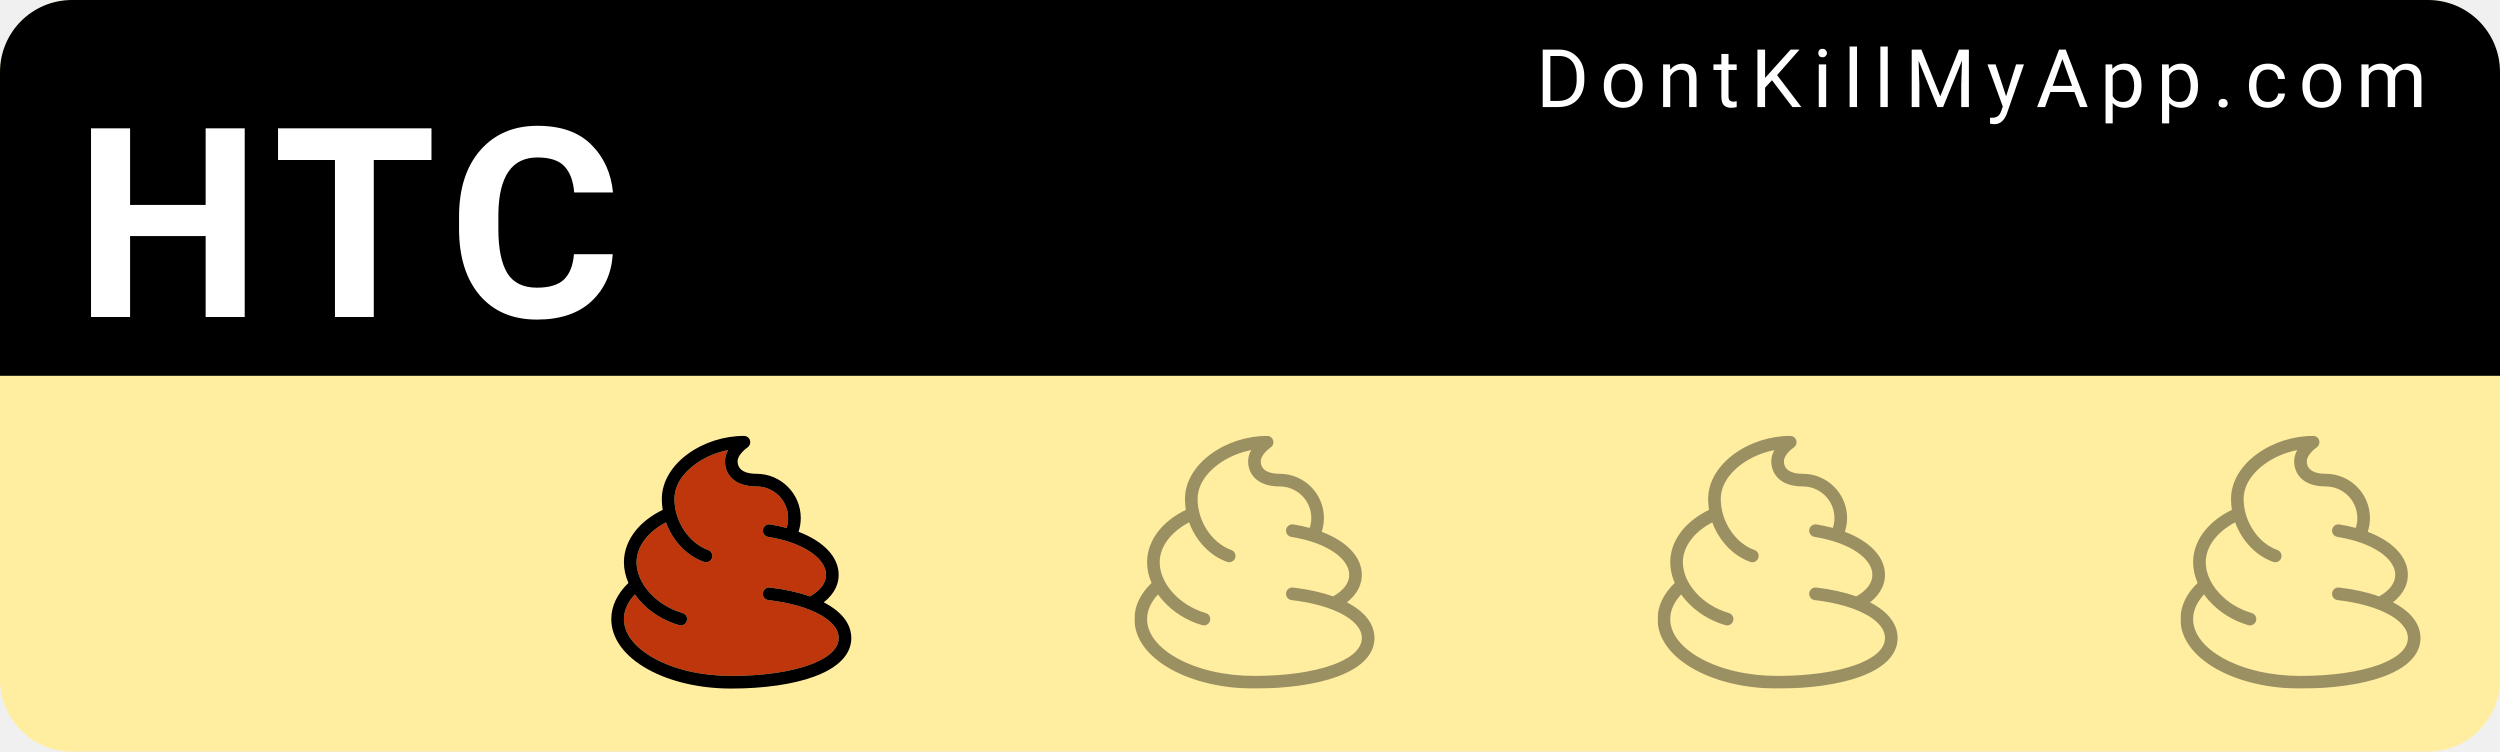
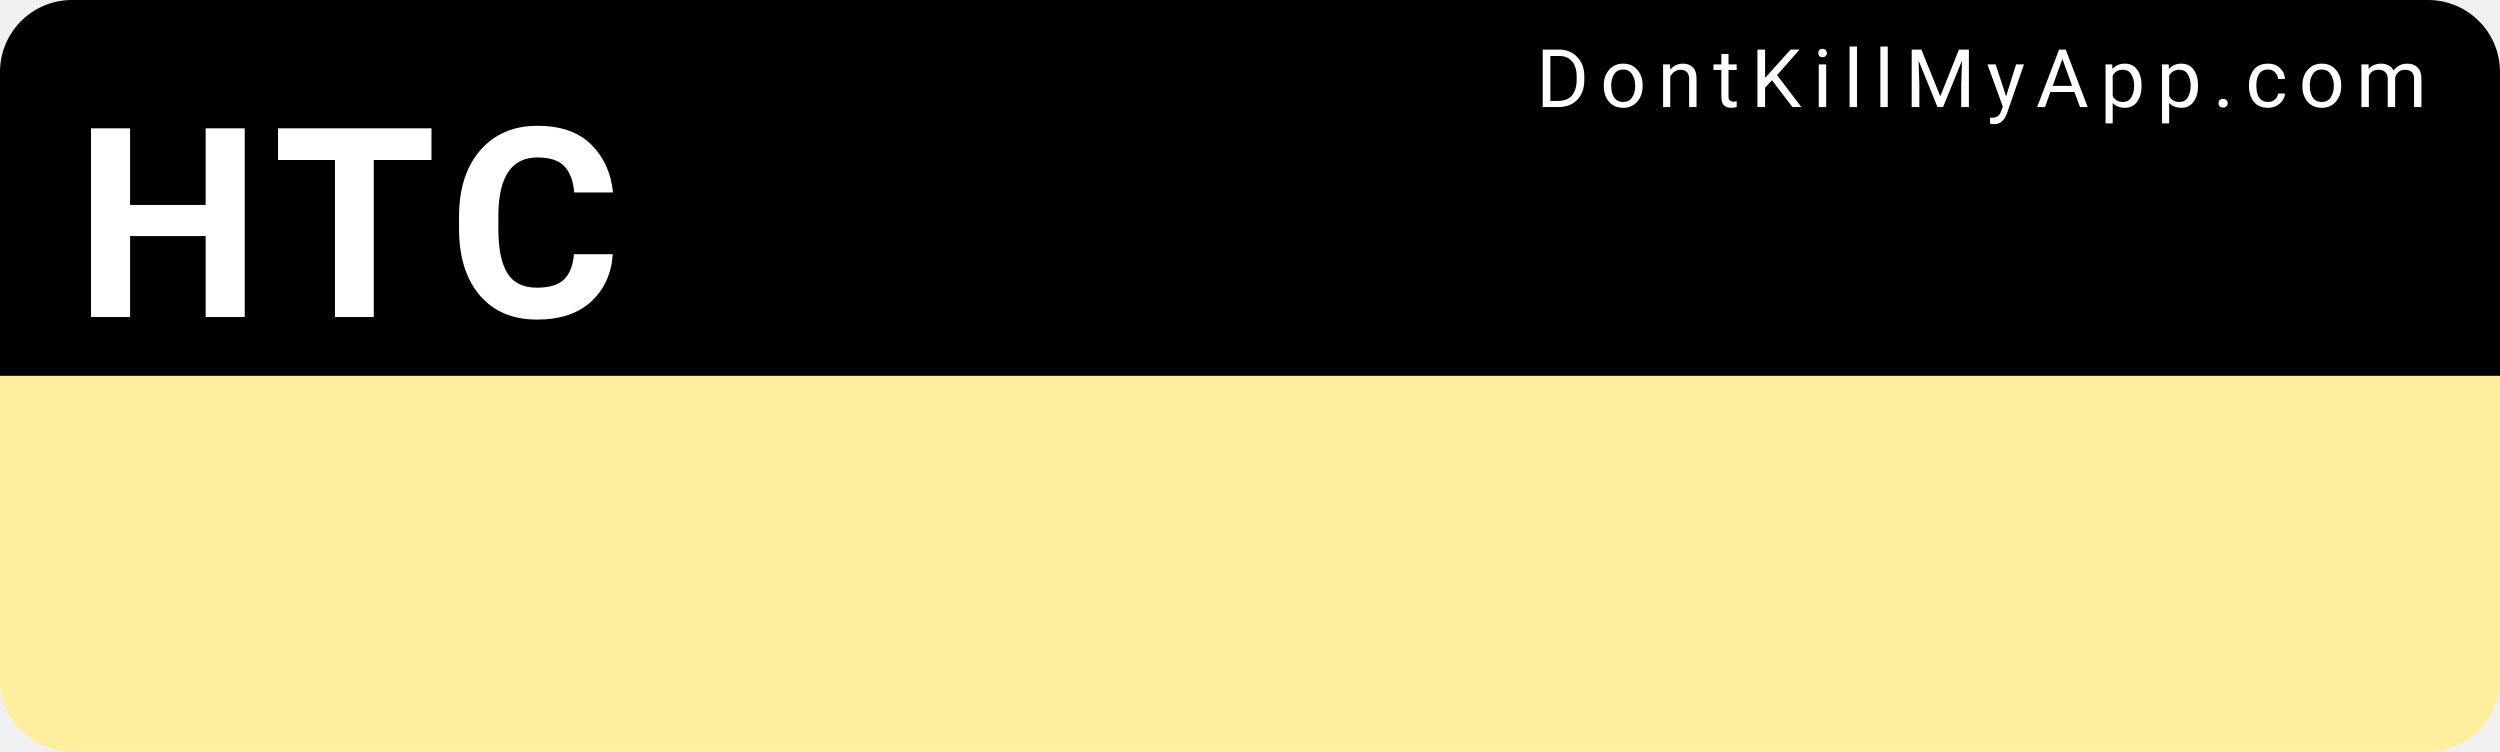
<svg xmlns="http://www.w3.org/2000/svg" width="153mm" height="46mm" viewBox="0 0 153 46" version="1.1" id="svg8">
  <defs id="defs2" />
  <g id="layer1" transform="translate(0,-251)">
    <rect style="color:#000000;clip-rule:nonzero;display:inline;overflow:visible;visibility:visible;opacity:1;isolation:auto;mix-blend-mode:normal;color-interpolation:sRGB;color-interpolation-filters:linearRGB;solid-color:#000000;solid-opacity:1;fill:#ffeda0;fill-opacity:1;fill-rule:nonzero;stroke:none;stroke-width:0.529;stroke-linecap:round;stroke-linejoin:miter;stroke-miterlimit:4;stroke-dasharray:none;stroke-dashoffset:0;stroke-opacity:1;color-rendering:auto;image-rendering:auto;shape-rendering:auto;text-rendering:auto;enable-background:accumulate" id="bkg" width="153" height="46" x="6.5503158e-15" y="251" rx="4.416" ry="4.416" />
    <path style="color:#000000;clip-rule:nonzero;display:inline;overflow:visible;visibility:visible;opacity:1;isolation:auto;mix-blend-mode:normal;color-interpolation:sRGB;color-interpolation-filters:linearRGB;solid-color:#000000;solid-opacity:1;fill:#000000;fill-opacity:1;fill-rule:nonzero;stroke:none;stroke-width:2;stroke-linecap:round;stroke-linejoin:miter;stroke-miterlimit:4;stroke-dasharray:none;stroke-dashoffset:0;stroke-opacity:1;color-rendering:auto;image-rendering:auto;shape-rendering:auto;text-rendering:auto;enable-background:accumulate" d="M 16.689,0 C 7.443,0 0,7.443 0,16.689 V 86.93 H 578.268 V 16.689 C 578.268,7.443 570.824,0 561.578,0 Z" id="bkgtop" transform="matrix(0.2645833,0,0,0.2645833,0,251)" />
    <text xml:space="preserve" style="font-style:normal;font-variant:normal;font-weight:300;font-stretch:normal;font-size:9.648px;line-height:0%;font-family:Roboto;-inkscape-font-specification:'Roboto Light';text-align:start;letter-spacing:0.685px;word-spacing:0px;writing-mode:lr-tb;text-anchor:start;fill:#ffffff;fill-opacity:1;stroke:none;stroke-width:0.201px;stroke-linecap:butt;stroke-linejoin:miter;stroke-opacity:1" x="94.007" y="257.55" id="link">
      <tspan id="tspan817" x="94.007" y="257.55" style="font-style:normal;font-variant:normal;font-weight:normal;font-stretch:normal;font-size:4.939px;font-family:Roboto;-inkscape-font-specification:Roboto;fill:#ffffff;stroke-width:0.201px">DontKillMyApp.com</tspan>
    </text>
    <text xml:space="preserve" style="font-style:normal;font-variant:normal;font-weight:bold;font-stretch:normal;font-size:12.7px;line-height:0%;font-family:Roboto;-inkscape-font-specification:'Roboto Bold';text-align:start;letter-spacing:0.902px;word-spacing:0px;writing-mode:lr-tb;text-anchor:start;fill:#ffffff;fill-opacity:1;stroke:none;stroke-width:0.265px;stroke-linecap:butt;stroke-linejoin:miter;stroke-opacity:1" x="4.538" y="270.402" id="vendor">
      <tspan id="tspan821" x="4.538" y="270.402" style="font-style:normal;font-variant:normal;font-weight:bold;font-stretch:normal;font-size:16.228px;font-family:Roboto;-inkscape-font-specification:'Roboto Bold';fill:#ffffff;stroke-width:0.265px">HTC</tspan>
    </text>
    <g id="poo1" transform="matrix(0.01510025,0,0,0.01510025,5.393161,277.6693)">
      <svg xml:space="preserve" viewBox="0 0 181.445 36.289" height="36.289" width="181.445" y="0px" x="0px" id="Capa_1" version="1.1">
        <defs id="defs39">

</defs>
        <g transform="translate(0,-1.4648437e-6)" id="g6">
</g>
        <g transform="translate(0,-1.4648437e-6)" id="g8">
</g>
        <g transform="translate(0,-1.4648437e-6)" id="g10">
</g>
        <g transform="translate(0,-1.4648437e-6)" id="g12">
</g>
        <g transform="translate(0,-1.4648437e-6)" id="g14">
</g>
        <g transform="translate(0,-1.4648437e-6)" id="g16">
</g>
        <g transform="translate(0,-1.4648437e-6)" id="g18">
</g>
        <g transform="translate(0,-1.4648437e-6)" id="g20">
</g>
        <g transform="translate(0,-1.4648437e-6)" id="g22">
</g>
        <g transform="translate(0,-1.4648437e-6)" id="g24">
</g>
        <g transform="translate(0,-1.4648437e-6)" id="g26">
</g>
        <g transform="translate(0,-1.4648437e-6)" id="g28">
</g>
        <g transform="translate(0,-1.4648437e-6)" id="g30">
</g>
        <g transform="translate(0,-1.4648437e-6)" id="g32">
</g>
        <g transform="translate(0,-1.4648437e-6)" id="g34">
</g>
        <flowRoot transform="rotate(-4.688264,151.2439,-302.9367)" style="font-style:normal;font-weight:normal;font-size:13.333px;line-height:125%;font-family:sans-serif;letter-spacing:0px;word-spacing:0px;fill:#000000;fill-opacity:1;stroke:none;stroke-width:1px;stroke-linecap:butt;stroke-linejoin:miter;stroke-opacity:1" id="flowRoot827" xml:space="preserve">
          <flowRegion id="flowRegion829">
            <rect y="3.931" x="2.6" height="28.313" width="170.747" id="rect831" />
          </flowRegion>
          <flowPara style="font-style:normal;font-variant:normal;font-weight:bold;font-stretch:normal;font-size:18.667px;font-family:'Courier New';-inkscape-font-specification:'Courier New'" id="flowPara833">Recommended</flowPara>
        </flowRoot>
      </svg>
    </g>
-     <g transform="matrix(0.01510025,0,0,0.01510025,37.41043,277.6693)" id="poo2">
-       <svg id="svg4" version="1.1" viewBox="0 0 1025 1024" height="1025" width="1025" class="icon">
-         <defs id="defs8" />
-         <path transform="matrix(2,0,0,2,-512.5,0)" id="path844" d="M 492.922 28.773 C 486.938 29.938 481.011 31.421 475.189 33.203 C 469.368 34.986 463.653 37.069 458.09 39.438 C 452.527 41.806 447.116 44.457 441.906 47.379 C 439.301 48.84 436.747 50.368 434.248 51.961 C 431.749 53.554 429.307 55.212 426.926 56.934 C 423.483 59.426 420.232 62.003 417.182 64.652 C 414.131 67.302 411.28 70.025 408.633 72.812 C 405.986 75.6 403.542 78.453 401.309 81.361 C 399.076 84.269 397.054 87.234 395.246 90.244 C 393.438 93.255 391.845 96.31 390.473 99.404 C 389.1 102.499 387.949 105.632 387.023 108.793 C 386.098 111.954 385.398 115.143 384.93 118.352 C 384.461 121.56 384.225 124.787 384.225 128.025 C 384.225 130.841 384.34 133.654 384.564 136.457 C 384.789 139.26 385.123 142.054 385.562 144.83 C 386.002 147.606 386.547 150.364 387.191 153.098 C 387.836 155.831 388.58 158.54 389.42 161.217 C 390.26 163.894 391.197 166.539 392.223 169.145 C 393.249 171.75 394.364 174.316 395.566 176.836 C 396.769 179.356 398.057 181.829 399.426 184.248 C 400.795 186.667 402.244 189.033 403.77 191.338 C 405.295 193.642 406.898 195.886 408.57 198.061 C 410.243 200.235 411.987 202.34 413.797 204.371 C 415.607 206.402 417.484 208.357 419.422 210.229 C 421.36 212.1 423.36 213.889 425.416 215.588 C 427.472 217.286 429.585 218.896 431.75 220.406 C 433.915 221.917 436.131 223.329 438.395 224.637 C 440.658 225.945 442.968 227.147 445.32 228.238 C 447.673 229.329 450.068 230.309 452.5 231.168 C 453.335 231.462 454.12 231.835 454.85 232.273 C 455.58 232.712 456.255 233.217 456.869 233.777 C 458.098 234.899 459.087 236.242 459.793 237.721 C 460.499 239.199 460.922 240.813 461.021 242.473 C 461.071 243.302 461.039 244.143 460.922 244.984 C 460.805 245.826 460.601 246.668 460.307 247.5 C 459.846 248.812 459.192 250.002 458.387 251.047 C 457.582 252.092 456.627 252.993 455.564 253.73 C 454.502 254.468 453.333 255.042 452.1 255.432 C 450.866 255.821 449.568 256.025 448.25 256.025 C 446.816 256.025 445.383 255.77 443.975 255.283 C 439.578 253.728 435.288 251.889 431.121 249.787 C 426.954 247.686 422.911 245.322 419.006 242.721 C 415.101 240.12 411.335 237.28 407.723 234.227 C 404.11 231.173 400.651 227.905 397.363 224.445 C 394.075 220.985 390.958 217.333 388.025 213.514 C 385.093 209.694 382.346 205.706 379.801 201.574 C 377.256 197.442 374.912 193.166 372.785 188.768 C 370.658 184.369 368.749 179.85 367.072 175.232 C 362.435 177.652 358.025 180.239 353.859 182.975 C 349.693 185.711 345.772 188.596 342.107 191.611 C 338.443 194.627 335.038 197.773 331.906 201.031 C 328.775 204.29 325.919 207.659 323.352 211.123 C 320.784 214.587 318.505 218.145 316.533 221.777 C 314.561 225.41 312.895 229.118 311.549 232.883 C 310.203 236.647 309.179 240.467 308.49 244.326 C 308.146 246.256 307.887 248.196 307.713 250.143 C 307.539 252.089 307.449 254.042 307.449 256 C 307.449 258.709 307.606 261.42 307.912 264.129 C 308.219 266.837 308.676 269.543 309.275 272.236 C 309.875 274.93 310.618 277.613 311.498 280.277 C 312.378 282.942 313.393 285.587 314.539 288.207 C 315.685 290.827 316.963 293.422 318.363 295.984 C 319.763 298.546 321.285 301.076 322.926 303.564 C 324.566 306.053 326.324 308.503 328.191 310.904 C 330.059 313.306 332.038 315.66 334.119 317.959 C 336.201 320.258 338.386 322.503 340.668 324.686 C 342.95 326.868 345.331 328.988 347.801 331.039 C 350.271 333.09 352.83 335.073 355.475 336.979 C 358.119 338.884 360.847 340.712 363.652 342.457 C 366.458 344.202 369.341 345.863 372.295 347.434 C 375.249 349.004 378.273 350.484 381.361 351.865 C 384.45 353.246 387.603 354.528 390.812 355.705 C 394.022 356.882 397.291 357.954 400.609 358.912 C 401.461 359.159 402.267 359.485 403.021 359.881 C 403.776 360.277 404.48 360.742 405.127 361.266 C 406.421 362.314 407.487 363.598 408.279 365.031 C 409.071 366.465 409.589 368.048 409.785 369.697 C 409.883 370.522 409.9 371.364 409.832 372.211 C 409.764 373.058 409.61 373.91 409.363 374.758 C 408.96 376.159 408.339 377.439 407.545 378.568 C 406.751 379.698 405.785 380.678 404.697 381.482 C 403.609 382.287 402.4 382.915 401.113 383.344 C 399.827 383.772 398.465 384 397.076 384 C 395.899 384 394.695 383.821 393.518 383.488 C 389.633 382.368 385.79 381.109 382 379.721 C 378.21 378.332 374.473 376.813 370.799 375.168 C 367.125 373.523 363.514 371.755 359.977 369.867 C 356.439 367.98 352.975 365.973 349.594 363.855 C 346.213 361.738 342.916 359.509 339.713 357.174 C 336.51 354.839 333.4 352.4 330.395 349.861 C 327.389 347.322 324.488 344.683 321.701 341.953 C 318.915 339.223 316.244 336.399 313.697 333.49 C 310.19 329.522 306.989 325.427 304.045 321.229 C 301.12 324.371 298.27 327.791 295.641 331.471 C 294.326 333.311 293.067 335.215 291.881 337.184 C 290.695 339.152 289.582 341.185 288.561 343.277 C 287.539 345.37 286.608 347.523 285.787 349.736 C 284.966 351.95 284.255 354.223 283.672 356.553 C 283.088 358.882 282.634 361.269 282.324 363.711 C 282.014 366.153 281.85 368.649 281.85 371.199 C 281.85 373.031 281.934 374.86 282.102 376.682 C 282.27 378.504 282.521 380.32 282.855 382.129 C 283.524 385.747 284.523 389.338 285.844 392.891 C 287.165 396.443 288.808 399.958 290.766 403.424 C 292.723 406.89 294.995 410.309 297.574 413.668 C 300.153 417.027 303.04 420.327 306.225 423.559 C 309.41 426.79 312.895 429.953 316.67 433.037 C 320.445 436.121 324.512 439.126 328.861 442.041 C 333.211 444.956 337.843 447.783 342.752 450.51 C 347.958 453.403 353.384 456.132 359.008 458.695 C 364.632 461.259 370.454 463.656 376.455 465.881 C 382.456 468.106 388.638 470.158 394.977 472.035 C 401.315 473.912 407.813 475.613 414.449 477.133 C 421.085 478.653 427.859 479.993 434.752 481.146 C 441.645 482.3 448.657 483.268 455.768 484.047 C 462.878 484.825 470.086 485.413 477.373 485.807 C 484.66 486.2 492.025 486.4 499.449 486.4 C 507.27 486.4 514.993 486.275 522.598 486.029 C 530.202 485.783 537.689 485.416 545.037 484.93 C 552.385 484.443 559.595 483.838 566.646 483.117 C 573.697 482.396 580.589 481.561 587.303 480.611 C 594.016 479.662 600.551 478.599 606.887 477.426 C 613.223 476.253 619.36 474.97 625.277 473.58 C 631.195 472.19 636.893 470.692 642.352 469.09 C 647.811 467.488 653.03 465.783 657.99 463.975 L 657.99 464 C 661.357 462.771 664.804 461.425 668.26 459.955 C 671.716 458.485 675.18 456.891 678.58 455.172 C 681.98 453.453 685.314 451.608 688.512 449.631 C 691.709 447.654 694.77 445.546 697.619 443.303 C 700.469 441.06 703.109 438.68 705.465 436.162 C 706.643 434.903 707.75 433.61 708.777 432.281 C 709.805 430.952 710.751 429.588 711.609 428.188 C 712.468 426.787 713.237 425.35 713.908 423.877 C 714.579 422.404 715.152 420.896 715.617 419.35 C 716.083 417.804 716.44 416.22 716.682 414.6 C 716.924 412.979 717.051 411.321 717.051 409.625 C 717.051 406.943 716.738 404.35 716.158 401.846 C 715.579 399.341 714.732 396.928 713.664 394.604 C 712.596 392.279 711.306 390.046 709.84 387.904 C 708.374 385.763 706.731 383.712 704.957 381.756 C 703.183 379.8 701.279 377.938 699.289 376.17 C 697.299 374.402 695.222 372.729 693.105 371.152 C 690.989 369.575 688.833 368.094 686.682 366.711 C 684.53 365.327 682.385 364.041 680.289 362.854 C 677.057 361.023 673.659 359.259 670.102 357.562 C 666.545 355.866 662.829 354.239 658.963 352.682 C 655.096 351.124 651.078 349.637 646.918 348.223 C 642.758 346.809 638.454 345.468 634.016 344.201 C 629.577 342.935 625.004 341.743 620.303 340.629 C 615.602 339.515 610.774 338.479 605.826 337.521 C 600.878 336.564 595.81 335.687 590.631 334.891 C 585.451 334.094 580.161 333.378 574.766 332.748 C 573.886 332.646 573.036 332.457 572.227 332.191 C 571.417 331.926 570.648 331.584 569.924 331.174 C 568.476 330.353 567.215 329.263 566.199 327.979 C 565.183 326.694 564.412 325.213 563.947 323.615 C 563.715 322.816 563.559 321.988 563.486 321.139 C 563.414 320.29 563.425 319.421 563.527 318.541 C 563.63 317.661 563.818 316.813 564.084 316.004 C 564.35 315.195 564.694 314.423 565.105 313.699 C 565.928 312.252 567.02 310.991 568.307 309.975 C 569.593 308.959 571.073 308.188 572.67 307.723 C 573.468 307.49 574.297 307.334 575.145 307.262 C 575.992 307.189 576.858 307.2 577.734 307.303 C 585.306 308.186 592.697 309.231 599.893 310.432 C 607.088 311.632 614.087 312.987 620.871 314.492 C 627.655 315.998 634.225 317.654 640.562 319.453 C 646.9 321.252 653.005 323.193 658.861 325.273 C 661.565 323.715 664.103 322.123 666.473 320.496 C 668.843 318.87 671.045 317.209 673.08 315.516 C 675.115 313.822 676.981 312.096 678.68 310.338 C 680.378 308.579 681.907 306.789 683.268 304.967 C 684.628 303.144 685.82 301.289 686.842 299.404 C 687.864 297.519 688.718 295.604 689.4 293.658 C 690.083 291.712 690.596 289.736 690.938 287.73 C 691.279 285.725 691.449 283.689 691.449 281.625 C 691.449 279.071 691.194 276.594 690.719 274.193 C 690.243 271.793 689.547 269.469 688.67 267.227 C 687.793 264.984 686.735 262.82 685.531 260.74 C 684.328 258.66 682.979 256.664 681.523 254.752 C 680.067 252.84 678.503 251.013 676.869 249.273 C 675.235 247.534 673.533 245.883 671.795 244.322 C 668.32 241.2 664.711 238.437 661.268 236.057 C 658.586 234.204 655.77 232.414 652.824 230.688 C 649.879 228.961 646.802 227.299 643.605 225.703 C 640.408 224.108 637.09 222.579 633.654 221.119 C 630.219 219.659 626.667 218.267 623.006 216.947 C 619.344 215.627 615.572 214.378 611.697 213.203 C 607.822 212.028 603.845 210.926 599.77 209.9 C 595.694 208.874 591.521 207.923 587.258 207.051 C 582.995 206.179 578.64 205.385 574.201 204.672 C 573.331 204.531 572.496 204.305 571.701 204.004 C 570.907 203.703 570.153 203.327 569.449 202.885 C 568.041 202.001 566.829 200.855 565.869 199.527 C 564.909 198.199 564.201 196.688 563.805 195.074 C 563.606 194.267 563.485 193.434 563.449 192.586 C 563.413 191.737 563.463 190.874 563.604 190.004 C 563.744 189.134 563.971 188.296 564.271 187.502 C 564.572 186.708 564.948 185.956 565.389 185.252 C 566.271 183.844 567.414 182.63 568.74 181.67 C 570.067 180.71 571.575 180.002 573.189 179.605 C 573.997 179.407 574.831 179.288 575.682 179.252 C 576.532 179.216 577.398 179.263 578.271 179.404 C 584.083 180.339 589.759 181.402 595.289 182.586 C 600.819 183.77 606.201 185.075 611.424 186.496 C 612.486 183.283 613.286 180 613.82 176.652 C 614.355 173.305 614.625 169.895 614.625 166.426 C 614.625 164.221 614.512 162.041 614.293 159.893 C 614.074 157.744 613.749 155.628 613.322 153.547 C 612.895 151.466 612.365 149.422 611.74 147.42 C 611.116 145.417 610.397 143.456 609.586 141.543 C 608.775 139.63 607.873 137.763 606.887 135.949 C 605.9 134.136 604.827 132.377 603.676 130.674 C 602.524 128.971 601.294 127.325 599.988 125.744 C 598.683 124.163 597.302 122.646 595.854 121.197 C 594.405 119.748 592.886 118.368 591.305 117.062 C 589.723 115.757 588.08 114.527 586.377 113.375 C 584.674 112.223 582.913 111.151 581.1 110.164 C 579.286 109.177 577.419 108.276 575.506 107.465 C 573.592 106.654 571.633 105.933 569.631 105.309 C 567.628 104.684 565.583 104.156 563.502 103.729 C 561.421 103.301 559.304 102.975 557.156 102.756 C 555.008 102.537 552.83 102.426 550.625 102.426 C 547.676 102.426 544.846 102.323 542.131 102.123 C 539.416 101.923 536.816 101.626 534.328 101.24 C 531.841 100.855 529.464 100.38 527.197 99.822 C 524.93 99.264 522.774 98.623 520.721 97.906 C 518.668 97.19 516.72 96.398 514.875 95.537 C 513.03 94.676 511.285 93.744 509.641 92.752 C 507.996 91.76 506.45 90.705 505 89.596 C 503.55 88.486 502.194 87.323 500.932 86.109 C 499.669 84.896 498.498 83.633 497.416 82.33 C 496.334 81.027 495.341 79.684 494.434 78.305 C 493.526 76.926 492.704 75.512 491.965 74.07 C 491.225 72.629 490.569 71.16 489.99 69.67 C 488.833 66.69 487.991 63.625 487.439 60.533 C 486.887 57.441 486.625 54.321 486.625 51.227 C 486.625 49.159 486.787 47.135 487.09 45.158 C 487.392 43.182 487.834 41.254 488.391 39.377 C 488.947 37.5 489.62 35.675 490.383 33.906 C 491.146 32.138 492 30.425 492.922 28.773 z " style="opacity:1;fill:#bf360c;fill-opacity:1;fill-rule:nonzero;stroke:none;stroke-width:2;stroke-linecap:round;stroke-linejoin:miter;stroke-miterlimit:4;stroke-dasharray:none;stroke-dashoffset:133.262;stroke-opacity:0.539;paint-order:normal" />
-         <path transform="matrix(2,0,0,2,-512.5,0)" id="path842" d="M 525.051 0 C 520.036 0 515.003 0.206 509.975 0.611 C 504.946 1.017 499.92 1.622 494.918 2.42 C 489.916 3.218 484.939 4.208 480.006 5.385 C 475.073 6.561 470.185 7.922 465.361 9.465 C 460.538 11.007 455.779 12.73 451.107 14.625 C 446.436 16.52 441.85 18.588 437.371 20.822 C 432.892 23.057 428.521 25.457 424.277 28.018 C 420.033 30.578 415.917 33.298 411.949 36.172 C 407.898 39.103 404.056 42.151 400.43 45.307 C 396.803 48.462 393.391 51.726 390.199 55.094 C 387.007 58.462 384.034 61.934 381.287 65.502 C 378.54 69.07 376.02 72.735 373.729 76.492 C 371.226 80.595 369.033 84.755 367.15 88.965 C 365.268 93.175 363.695 97.436 362.436 101.738 C 361.176 106.041 360.229 110.384 359.598 114.764 C 358.966 119.143 358.65 123.558 358.65 128 C 358.65 131.686 358.803 135.361 359.104 139.012 C 359.404 142.663 359.853 146.292 360.441 149.889 C 355.008 152.513 349.786 155.345 344.799 158.371 C 339.812 161.397 335.062 164.618 330.57 168.014 C 326.079 171.409 321.847 174.979 317.9 178.709 C 313.954 182.439 310.291 186.329 306.938 190.361 C 304.886 192.825 302.956 195.336 301.148 197.889 C 299.341 200.441 297.656 203.036 296.096 205.668 C 294.535 208.3 293.099 210.969 291.789 213.67 C 290.479 216.371 289.295 219.104 288.24 221.865 C 287.185 224.626 286.258 227.414 285.461 230.225 C 284.664 233.035 283.998 235.87 283.463 238.721 C 282.928 241.572 282.525 244.441 282.256 247.322 C 281.987 250.204 281.85 253.098 281.85 256 C 281.85 259.494 282.047 263.006 282.436 266.523 C 282.824 270.041 283.404 273.565 284.17 277.082 C 284.936 280.599 285.889 284.11 287.023 287.602 C 288.157 291.094 289.472 294.567 290.963 298.01 C 288.121 300.743 285.449 303.527 282.945 306.357 C 280.442 309.188 278.109 312.066 275.949 314.986 C 273.789 317.907 271.802 320.868 269.99 323.869 C 268.178 326.87 266.541 329.91 265.082 332.982 C 263.623 336.055 262.342 339.161 261.24 342.297 C 260.139 345.433 259.216 348.598 258.477 351.789 C 257.737 354.98 257.181 358.197 256.809 361.434 C 256.437 364.67 256.25 367.926 256.25 371.199 C 256.25 373.639 256.352 376.069 256.557 378.484 C 256.761 380.9 257.068 383.302 257.475 385.689 C 257.881 388.077 258.388 390.452 258.994 392.809 C 259.6 395.166 260.304 397.505 261.107 399.828 C 261.911 402.151 262.812 404.457 263.811 406.742 C 264.809 409.028 265.903 411.292 267.094 413.537 C 268.284 415.782 269.57 418.006 270.951 420.207 C 272.332 422.408 273.809 424.585 275.377 426.738 C 276.945 428.892 278.606 431.022 280.359 433.125 C 282.113 435.228 283.96 437.306 285.896 439.355 C 289.77 443.454 294.007 447.442 298.598 451.307 C 303.188 455.171 308.131 458.913 313.42 462.518 C 318.709 466.122 324.343 469.59 330.311 472.908 C 335.984 476.06 341.888 479.035 347.998 481.828 C 354.108 484.621 360.425 487.231 366.93 489.654 C 373.434 492.078 380.126 494.315 386.98 496.359 C 393.835 498.404 400.853 500.255 408.016 501.91 C 415.178 503.565 422.483 505.023 429.91 506.279 C 437.337 507.536 444.887 508.59 452.535 509.438 C 460.183 510.285 467.931 510.927 475.758 511.355 C 483.584 511.784 491.488 512 499.449 512 C 507.635 512 515.727 511.867 523.701 511.604 C 531.676 511.34 539.533 510.946 547.254 510.426 C 554.975 509.905 562.558 509.258 569.982 508.486 C 577.407 507.715 584.673 506.821 591.758 505.805 C 598.843 504.789 605.747 503.653 612.449 502.398 C 619.152 501.144 625.652 499.77 631.93 498.283 C 638.207 496.796 644.262 495.195 650.072 493.482 C 655.882 491.77 661.447 489.946 666.746 488.014 C 670.666 486.585 674.392 485.118 677.934 483.619 C 681.475 482.12 684.834 480.589 688.016 479.029 C 691.197 477.47 694.202 475.883 697.041 474.271 C 699.88 472.66 702.552 471.025 705.066 469.371 C 707.58 467.717 709.936 466.044 712.143 464.357 C 714.349 462.67 716.407 460.969 718.324 459.258 C 720.242 457.547 722.02 455.826 723.666 454.1 C 725.312 452.374 726.827 450.644 728.219 448.912 C 729.611 447.181 730.879 445.449 732.035 443.721 C 733.191 441.993 734.234 440.268 735.172 438.553 C 736.109 436.837 736.941 435.131 737.678 433.438 C 738.415 431.744 739.055 430.063 739.609 428.4 C 740.717 425.075 741.478 421.821 741.961 418.676 C 742.444 415.53 742.65 412.492 742.65 409.6 C 742.65 407.27 742.515 404.809 742.199 402.238 C 741.883 399.668 741.386 396.99 740.66 394.227 C 739.935 391.463 738.98 388.615 737.752 385.707 C 736.524 382.799 735.021 379.831 733.197 376.826 C 731.373 373.821 729.228 370.78 726.715 367.727 C 724.202 364.673 721.321 361.607 718.025 358.553 C 714.73 355.498 711.022 352.454 706.852 349.447 C 702.681 346.44 698.049 343.469 692.91 340.557 C 690.939 339.43 688.89 338.329 686.791 337.254 C 689.847 334.857 692.611 332.433 695.109 329.994 C 697.607 327.555 699.838 325.103 701.828 322.65 C 703.818 320.198 705.569 317.746 707.102 315.309 C 708.634 312.871 709.951 310.449 711.076 308.055 C 712.202 305.66 713.136 303.294 713.904 300.971 C 714.673 298.648 715.276 296.368 715.738 294.145 C 716.2 291.921 716.523 289.754 716.729 287.658 C 716.934 285.563 717.023 283.539 717.023 281.6 C 717.023 279.329 716.906 277.078 716.67 274.846 C 716.434 272.614 716.08 270.403 715.613 268.213 C 715.146 266.023 714.564 263.855 713.871 261.711 C 713.178 259.567 712.373 257.448 711.459 255.354 C 710.545 253.259 709.522 251.191 708.393 249.15 C 707.263 247.11 706.026 245.097 704.686 243.113 C 703.345 241.13 701.9 239.175 700.354 237.252 C 698.807 235.329 697.159 233.438 695.412 231.58 C 693.665 229.722 691.818 227.899 689.875 226.109 C 687.932 224.32 685.893 222.565 683.76 220.848 C 681.626 219.13 679.399 217.448 677.08 215.807 C 674.761 214.165 672.349 212.562 669.85 211 C 664.85 207.876 659.496 204.914 653.805 202.131 C 648.114 199.347 642.087 196.743 635.744 194.33 C 636.48 192.084 637.128 189.807 637.686 187.51 C 638.244 185.212 638.712 182.893 639.088 180.557 C 639.464 178.221 639.747 175.869 639.938 173.508 C 640.128 171.146 640.225 168.775 640.225 166.4 C 640.225 163.312 640.068 160.26 639.762 157.252 C 639.455 154.244 638.998 151.279 638.4 148.365 C 637.803 145.451 637.063 142.589 636.189 139.785 C 635.316 136.981 634.307 134.236 633.172 131.557 C 632.037 128.878 630.775 126.264 629.395 123.725 C 628.014 121.186 626.514 118.722 624.902 116.338 C 623.291 113.954 621.568 111.651 619.74 109.438 C 617.913 107.224 615.981 105.1 613.953 103.072 C 611.925 101.044 609.799 99.113 607.586 97.285 C 605.372 95.458 603.071 93.735 600.688 92.123 C 598.304 90.511 595.838 89.01 593.299 87.629 C 590.76 86.248 588.148 84.987 585.469 83.852 C 582.79 82.717 580.044 81.708 577.24 80.834 C 574.436 79.96 571.574 79.221 568.66 78.623 C 565.746 78.025 562.782 77.57 559.773 77.264 C 556.765 76.957 553.713 76.801 550.625 76.801 C 548.436 76.801 546.194 76.731 543.947 76.568 C 541.7 76.406 539.447 76.15 537.236 75.777 C 535.026 75.404 532.858 74.915 530.779 74.283 C 528.7 73.652 526.71 72.878 524.857 71.939 C 523.005 71.001 521.29 69.897 519.758 68.604 C 518.226 67.31 516.878 65.827 515.762 64.131 C 515.204 63.283 514.704 62.382 514.268 61.424 C 513.831 60.466 513.459 59.453 513.156 58.379 C 512.854 57.305 512.62 56.172 512.463 54.977 C 512.306 53.781 512.225 52.522 512.225 51.199 C 512.225 49.75 512.456 48.284 512.871 46.82 C 513.286 45.357 513.883 43.898 514.617 42.461 C 515.351 41.024 516.22 39.611 517.178 38.24 C 518.135 36.87 519.18 35.543 520.266 34.279 C 522.437 31.751 524.77 29.476 526.881 27.613 C 528.992 25.751 530.88 24.301 532.166 23.424 C 533.337 22.637 534.346 21.683 535.174 20.611 C 536.001 19.539 536.648 18.349 537.098 17.088 C 537.547 15.827 537.799 14.496 537.836 13.143 C 537.873 11.789 537.697 10.413 537.287 9.062 C 536.878 7.712 536.261 6.47 535.477 5.367 C 534.693 4.264 533.741 3.301 532.666 2.506 C 531.591 1.711 530.391 1.084 529.107 0.656 C 527.824 0.229 526.459 -5.9211895e-16 525.051 0 z M 492.922 28.773 C 492 30.425 491.146 32.138 490.383 33.906 C 489.62 35.675 488.947 37.5 488.391 39.377 C 487.834 41.254 487.392 43.182 487.09 45.158 C 486.787 47.135 486.625 49.159 486.625 51.227 C 486.625 54.321 486.887 57.441 487.439 60.533 C 487.991 63.625 488.833 66.69 489.99 69.67 C 490.569 71.16 491.225 72.629 491.965 74.07 C 492.704 75.512 493.526 76.926 494.434 78.305 C 495.341 79.684 496.334 81.027 497.416 82.33 C 498.498 83.633 499.669 84.896 500.932 86.109 C 502.194 87.323 503.55 88.486 505 89.596 C 506.45 90.705 507.996 91.76 509.641 92.752 C 511.285 93.744 513.03 94.676 514.875 95.537 C 516.72 96.398 518.668 97.19 520.721 97.906 C 522.774 98.623 524.93 99.264 527.197 99.822 C 529.464 100.38 531.841 100.855 534.328 101.24 C 536.816 101.626 539.416 101.923 542.131 102.123 C 544.846 102.323 547.676 102.426 550.625 102.426 C 552.83 102.426 555.008 102.537 557.156 102.756 C 559.304 102.975 561.421 103.301 563.502 103.729 C 565.583 104.156 567.628 104.684 569.631 105.309 C 571.633 105.933 573.592 106.654 575.506 107.465 C 577.419 108.276 579.286 109.177 581.1 110.164 C 582.913 111.151 584.674 112.223 586.377 113.375 C 588.08 114.527 589.723 115.757 591.305 117.062 C 592.886 118.368 594.405 119.748 595.854 121.197 C 597.302 122.646 598.683 124.163 599.988 125.744 C 601.294 127.325 602.524 128.971 603.676 130.674 C 604.827 132.377 605.9 134.136 606.887 135.949 C 607.873 137.763 608.775 139.63 609.586 141.543 C 610.397 143.456 611.116 145.417 611.74 147.42 C 612.365 149.422 612.895 151.466 613.322 153.547 C 613.749 155.628 614.074 157.744 614.293 159.893 C 614.512 162.041 614.625 164.221 614.625 166.426 C 614.625 169.895 614.355 173.305 613.82 176.652 C 613.286 180 612.486 183.283 611.424 186.496 C 606.201 185.075 600.819 183.77 595.289 182.586 C 589.759 181.402 584.083 180.339 578.271 179.404 C 577.398 179.263 576.532 179.216 575.682 179.252 C 574.831 179.288 573.997 179.407 573.189 179.605 C 571.575 180.002 570.067 180.71 568.74 181.67 C 567.414 182.63 566.271 183.844 565.389 185.252 C 564.948 185.956 564.572 186.708 564.271 187.502 C 563.971 188.296 563.744 189.134 563.604 190.004 C 563.463 190.874 563.413 191.737 563.449 192.586 C 563.485 193.434 563.606 194.267 563.805 195.074 C 564.201 196.688 564.909 198.199 565.869 199.527 C 566.829 200.855 568.041 202.001 569.449 202.885 C 570.153 203.327 570.907 203.703 571.701 204.004 C 572.496 204.305 573.331 204.531 574.201 204.672 C 578.64 205.385 582.995 206.179 587.258 207.051 C 591.521 207.923 595.694 208.874 599.77 209.9 C 603.845 210.926 607.822 212.028 611.697 213.203 C 615.572 214.378 619.344 215.627 623.006 216.947 C 626.667 218.267 630.219 219.659 633.654 221.119 C 637.09 222.579 640.408 224.108 643.605 225.703 C 646.802 227.299 649.879 228.961 652.824 230.688 C 655.77 232.414 658.586 234.204 661.268 236.057 C 664.711 238.437 668.32 241.2 671.795 244.322 C 673.533 245.883 675.235 247.534 676.869 249.273 C 678.503 251.013 680.067 252.84 681.523 254.752 C 682.979 256.664 684.328 258.66 685.531 260.74 C 686.735 262.82 687.793 264.984 688.67 267.227 C 689.547 269.469 690.243 271.793 690.719 274.193 C 691.194 276.594 691.449 279.071 691.449 281.625 C 691.449 283.689 691.279 285.725 690.938 287.73 C 690.596 289.736 690.083 291.712 689.4 293.658 C 688.718 295.604 687.864 297.519 686.842 299.404 C 685.82 301.289 684.628 303.144 683.268 304.967 C 681.907 306.789 680.378 308.579 678.68 310.338 C 676.981 312.096 675.115 313.822 673.08 315.516 C 671.045 317.209 668.843 318.87 666.473 320.496 C 664.103 322.123 661.565 323.715 658.861 325.273 C 653.005 323.193 646.9 321.252 640.562 319.453 C 634.225 317.654 627.655 315.998 620.871 314.492 C 614.087 312.987 607.088 311.632 599.893 310.432 C 592.697 309.231 585.306 308.186 577.734 307.303 C 576.858 307.2 575.992 307.189 575.145 307.262 C 574.297 307.334 573.468 307.49 572.67 307.723 C 571.073 308.188 569.593 308.959 568.307 309.975 C 567.02 310.991 565.928 312.252 565.105 313.699 C 564.694 314.423 564.35 315.195 564.084 316.004 C 563.818 316.813 563.63 317.661 563.527 318.541 C 563.425 319.421 563.414 320.29 563.486 321.139 C 563.559 321.988 563.715 322.816 563.947 323.615 C 564.412 325.213 565.183 326.694 566.199 327.979 C 567.215 329.263 568.476 330.353 569.924 331.174 C 570.648 331.584 571.417 331.926 572.227 332.191 C 573.036 332.457 573.886 332.646 574.766 332.748 C 580.161 333.378 585.451 334.094 590.631 334.891 C 595.81 335.687 600.878 336.564 605.826 337.521 C 610.774 338.479 615.602 339.515 620.303 340.629 C 625.004 341.743 629.577 342.935 634.016 344.201 C 638.454 345.468 642.758 346.809 646.918 348.223 C 651.078 349.637 655.096 351.124 658.963 352.682 C 662.829 354.239 666.545 355.866 670.102 357.562 C 673.659 359.259 677.057 361.023 680.289 362.854 C 682.385 364.041 684.53 365.327 686.682 366.711 C 688.833 368.094 690.989 369.575 693.105 371.152 C 695.222 372.729 697.299 374.402 699.289 376.17 C 701.279 377.938 703.183 379.8 704.957 381.756 C 706.731 383.712 708.374 385.763 709.84 387.904 C 711.306 390.046 712.596 392.279 713.664 394.604 C 714.732 396.928 715.579 399.341 716.158 401.846 C 716.738 404.35 717.051 406.943 717.051 409.625 C 717.051 411.321 716.924 412.979 716.682 414.6 C 716.44 416.22 716.083 417.804 715.617 419.35 C 715.152 420.896 714.579 422.404 713.908 423.877 C 713.237 425.35 712.468 426.787 711.609 428.188 C 710.751 429.588 709.805 430.952 708.777 432.281 C 707.75 433.61 706.643 434.903 705.465 436.162 C 703.109 438.68 700.469 441.06 697.619 443.303 C 694.77 445.546 691.709 447.654 688.512 449.631 C 685.314 451.608 681.98 453.453 678.58 455.172 C 675.18 456.891 671.716 458.485 668.26 459.955 C 664.804 461.425 661.357 462.771 657.99 464 L 657.99 463.975 C 653.03 465.783 647.811 467.488 642.352 469.09 C 636.893 470.692 631.195 472.19 625.277 473.58 C 619.36 474.97 613.223 476.253 606.887 477.426 C 600.551 478.599 594.016 479.662 587.303 480.611 C 580.589 481.561 573.697 482.396 566.646 483.117 C 559.595 483.838 552.385 484.443 545.037 484.93 C 537.689 485.416 530.202 485.783 522.598 486.029 C 514.993 486.275 507.27 486.4 499.449 486.4 C 492.025 486.4 484.66 486.2 477.373 485.807 C 470.086 485.413 462.878 484.825 455.768 484.047 C 448.657 483.268 441.645 482.3 434.752 481.146 C 427.859 479.993 421.085 478.653 414.449 477.133 C 407.813 475.613 401.315 473.912 394.977 472.035 C 388.638 470.158 382.456 468.106 376.455 465.881 C 370.454 463.656 364.632 461.259 359.008 458.695 C 353.384 456.132 347.958 453.403 342.752 450.51 C 337.843 447.783 333.211 444.956 328.861 442.041 C 324.512 439.126 320.445 436.121 316.67 433.037 C 312.895 429.953 309.41 426.79 306.225 423.559 C 303.04 420.327 300.153 417.027 297.574 413.668 C 294.995 410.309 292.723 406.89 290.766 403.424 C 288.808 399.958 287.165 396.443 285.844 392.891 C 284.523 389.338 283.524 385.747 282.855 382.129 C 282.521 380.32 282.27 378.504 282.102 376.682 C 281.934 374.86 281.85 373.031 281.85 371.199 C 281.85 368.649 282.014 366.153 282.324 363.711 C 282.634 361.269 283.088 358.882 283.672 356.553 C 284.255 354.223 284.966 351.95 285.787 349.736 C 286.608 347.523 287.539 345.37 288.561 343.277 C 289.582 341.185 290.695 339.152 291.881 337.184 C 293.067 335.215 294.326 333.311 295.641 331.471 C 298.27 327.791 301.12 324.371 304.045 321.229 C 306.989 325.427 310.19 329.522 313.697 333.49 C 316.244 336.399 318.915 339.223 321.701 341.953 C 324.488 344.683 327.389 347.322 330.395 349.861 C 333.4 352.4 336.51 354.839 339.713 357.174 C 342.916 359.509 346.213 361.738 349.594 363.855 C 352.975 365.973 356.439 367.98 359.977 369.867 C 363.514 371.755 367.125 373.523 370.799 375.168 C 374.473 376.813 378.21 378.332 382 379.721 C 385.79 381.109 389.633 382.368 393.518 383.488 C 394.695 383.821 395.899 384 397.076 384 C 398.465 384 399.827 383.772 401.113 383.344 C 402.4 382.915 403.609 382.287 404.697 381.482 C 405.785 380.678 406.751 379.698 407.545 378.568 C 408.339 377.439 408.96 376.159 409.363 374.758 C 409.61 373.91 409.764 373.058 409.832 372.211 C 409.9 371.364 409.883 370.522 409.785 369.697 C 409.589 368.048 409.071 366.465 408.279 365.031 C 407.487 363.598 406.421 362.314 405.127 361.266 C 404.48 360.742 403.776 360.277 403.021 359.881 C 402.267 359.485 401.461 359.159 400.609 358.912 C 397.291 357.954 394.022 356.882 390.812 355.705 C 387.603 354.528 384.45 353.246 381.361 351.865 C 378.273 350.484 375.249 349.004 372.295 347.434 C 369.341 345.863 366.458 344.202 363.652 342.457 C 360.847 340.712 358.119 338.884 355.475 336.979 C 352.83 335.073 350.271 333.09 347.801 331.039 C 345.331 328.988 342.95 326.868 340.668 324.686 C 338.386 322.503 336.201 320.258 334.119 317.959 C 332.038 315.66 330.059 313.306 328.191 310.904 C 326.324 308.503 324.566 306.053 322.926 303.564 C 321.285 301.076 319.763 298.546 318.363 295.984 C 316.963 293.422 315.685 290.827 314.539 288.207 C 313.393 285.587 312.378 282.942 311.498 280.277 C 310.618 277.613 309.875 274.93 309.275 272.236 C 308.676 269.543 308.219 266.837 307.912 264.129 C 307.606 261.42 307.449 258.709 307.449 256 C 307.449 254.042 307.539 252.089 307.713 250.143 C 307.887 248.196 308.146 246.256 308.49 244.326 C 309.179 240.467 310.203 236.647 311.549 232.883 C 312.895 229.118 314.561 225.41 316.533 221.777 C 318.505 218.145 320.784 214.587 323.352 211.123 C 325.919 207.659 328.775 204.29 331.906 201.031 C 335.038 197.773 338.443 194.627 342.107 191.611 C 345.772 188.596 349.693 185.711 353.859 182.975 C 358.025 180.239 362.435 177.652 367.072 175.232 C 368.749 179.85 370.658 184.369 372.785 188.768 C 374.912 193.166 377.256 197.442 379.801 201.574 C 382.346 205.706 385.093 209.694 388.025 213.514 C 390.958 217.333 394.075 220.985 397.363 224.445 C 400.651 227.905 404.11 231.173 407.723 234.227 C 411.335 237.28 415.101 240.12 419.006 242.721 C 422.911 245.322 426.954 247.686 431.121 249.787 C 435.288 251.889 439.578 253.728 443.975 255.283 C 445.383 255.77 446.816 256.025 448.25 256.025 C 449.568 256.025 450.866 255.821 452.1 255.432 C 453.333 255.042 454.502 254.468 455.564 253.73 C 456.627 252.993 457.582 252.092 458.387 251.047 C 459.192 250.002 459.846 248.812 460.307 247.5 C 460.601 246.668 460.805 245.826 460.922 244.984 C 461.039 244.143 461.071 243.302 461.021 242.473 C 460.922 240.813 460.499 239.199 459.793 237.721 C 459.087 236.242 458.098 234.899 456.869 233.777 C 456.255 233.217 455.58 232.712 454.85 232.273 C 454.12 231.835 453.335 231.462 452.5 231.168 C 450.068 230.309 447.673 229.329 445.32 228.238 C 442.968 227.147 440.658 225.945 438.395 224.637 C 436.131 223.329 433.915 221.917 431.75 220.406 C 429.585 218.896 427.472 217.286 425.416 215.588 C 423.36 213.889 421.36 212.1 419.422 210.229 C 417.484 208.357 415.607 206.402 413.797 204.371 C 411.987 202.34 410.243 200.235 408.57 198.061 C 406.898 195.886 405.295 193.642 403.77 191.338 C 402.244 189.033 400.795 186.667 399.426 184.248 C 398.057 181.829 396.769 179.356 395.566 176.836 C 394.364 174.316 393.249 171.75 392.223 169.145 C 391.197 166.539 390.26 163.894 389.42 161.217 C 388.58 158.54 387.836 155.831 387.191 153.098 C 386.547 150.364 386.002 147.606 385.562 144.83 C 385.123 142.054 384.789 139.26 384.564 136.457 C 384.34 133.654 384.225 130.841 384.225 128.025 C 384.225 124.787 384.461 121.56 384.93 118.352 C 385.398 115.143 386.098 111.954 387.023 108.793 C 387.949 105.632 389.1 102.499 390.473 99.404 C 391.845 96.31 393.438 93.255 395.246 90.244 C 397.054 87.234 399.076 84.269 401.309 81.361 C 403.542 78.453 405.986 75.6 408.633 72.812 C 411.28 70.025 414.131 67.302 417.182 64.652 C 420.232 62.003 423.483 59.426 426.926 56.934 C 429.307 55.212 431.749 53.554 434.248 51.961 C 436.747 50.368 439.301 48.84 441.906 47.379 C 447.116 44.457 452.527 41.806 458.09 39.438 C 463.653 37.069 469.368 34.986 475.189 33.203 C 481.011 31.421 486.938 29.938 492.922 28.773 z " style="opacity:1;fill:#000000;fill-opacity:1;fill-rule:nonzero;stroke:none;stroke-width:2;stroke-linecap:round;stroke-linejoin:miter;stroke-miterlimit:4;stroke-dasharray:none;stroke-dashoffset:133.262;stroke-opacity:0.539;paint-order:normal" />
-       </svg>
-     </g>
-     <g id="poo3" transform="matrix(0.01510025,0,0,0.01510025,69.4277,277.6693)">
-       <svg class="icon" height="1025" width="1025" viewBox="0 0 1025 1024" version="1.1" id="svg4">
-         <defs id="defs8" />
-         <path d="M873.318 681.114c-3.942-2.253-8.038-4.454-12.237-6.605 48.896-38.349 60.467-80.282 60.467-111.309 0-72.653-61.082-135.936-162.56-174.541 5.888-17.971 8.96-36.864 8.96-55.859 0-98.816-80.384-179.2-179.2-179.2-35.021 0-76.8-8.858-76.8-51.2 0-23.194 29.594-48.538 39.885-55.552 9.37-6.298 13.517-17.92 10.24-28.723s-13.21-18.125-24.474-18.125c-80.23 0-162.714 26.368-226.202 72.346-32.41 23.45-58.112 50.586-76.442 80.64-20.019 32.819-30.157 67.482-30.157 103.014 0 14.746 1.229 29.389 3.584 43.776-43.469 20.992-80.179 48.691-107.008 80.947-32.819 39.424-50.176 84.838-50.176 131.277 0 27.955 6.298 56.474 18.227 84.019-45.466 43.725-69.427 94.003-69.427 146.381 0 78.08 52.634 150.323 148.122 203.418 90.778 50.432 210.893 78.182 338.278 78.182 130.97 0 249.805-17.05 334.592-47.974 125.44-45.722 151.808-110.541 151.808-156.826 0-37.274-17.254-91.494-99.482-138.086zM803.482 927.949c-79.36 28.928-191.949 44.851-317.082 44.851-118.784 0-230.093-25.498-313.395-71.782-78.541-43.622-121.805-99.994-121.805-158.618 0-40.806 20.992-74.803 44.39-99.942 5.888 8.397 12.288 16.589 19.302 24.525 40.755 46.541 97.485 82.074 159.642 99.994 2.355 0.666 4.762 1.024 7.117 1.024 11.11 0 21.35-7.27 24.576-18.483 3.942-13.568-3.891-27.75-17.51-31.693-106.189-30.669-186.317-119.142-186.317-205.824 0-62.669 45.056-122.829 119.245-161.536 26.829 73.882 83.456 135.219 153.805 160.102 2.816 0.973 5.683 1.485 8.55 1.485 10.547 0 20.429-6.554 24.115-17.05 4.71-13.312-2.253-27.955-15.616-32.666-77.824-27.494-136.55-116.173-136.55-206.285 0-51.814 30.31-102.298 85.402-142.182 38.093-27.546 84.122-47.002 131.994-56.32-7.373 13.21-12.595 28.365-12.595 44.902 0 49.51 33.638 102.4 128 102.4 70.554 0 128 57.446 128 128 0 13.875-2.15 27.29-6.4 40.141-20.89-5.683-43.059-10.445-66.304-14.182-13.978-2.253-27.085 7.27-29.338 21.197s7.27 27.085 21.197 29.338c71.014 11.418 131.226 33.126 174.131 62.771 27.546 19.046 60.365 50.278 60.365 91.136 0 33.024-21.914 62.362-65.178 87.296-46.848-16.64-101.683-28.877-162.253-35.942-14.029-1.638-26.778 8.397-28.416 22.477s8.397 26.778 22.477 28.416c86.323 10.086 159.334 30.925 211.046 60.211 33.536 18.995 73.523 50.637 73.523 93.542 0 54.272-64.256 89.088-118.118 108.749z" id="path2" style="fill:#000000;fill-opacity:0.98;opacity:0.4" />
-       </svg>
-     </g>
-     <g transform="matrix(0.01510025,0,0,0.01510025,101.445,277.6693)" id="poo4">
-       <svg class="icon" height="1025" width="1025" viewBox="0 0 1025 1024" version="1.1" id="svg4">
-         <defs id="defs8" />
-         <path d="M873.318 681.114c-3.942-2.253-8.038-4.454-12.237-6.605 48.896-38.349 60.467-80.282 60.467-111.309 0-72.653-61.082-135.936-162.56-174.541 5.888-17.971 8.96-36.864 8.96-55.859 0-98.816-80.384-179.2-179.2-179.2-35.021 0-76.8-8.858-76.8-51.2 0-23.194 29.594-48.538 39.885-55.552 9.37-6.298 13.517-17.92 10.24-28.723s-13.21-18.125-24.474-18.125c-80.23 0-162.714 26.368-226.202 72.346-32.41 23.45-58.112 50.586-76.442 80.64-20.019 32.819-30.157 67.482-30.157 103.014 0 14.746 1.229 29.389 3.584 43.776-43.469 20.992-80.179 48.691-107.008 80.947-32.819 39.424-50.176 84.838-50.176 131.277 0 27.955 6.298 56.474 18.227 84.019-45.466 43.725-69.427 94.003-69.427 146.381 0 78.08 52.634 150.323 148.122 203.418 90.778 50.432 210.893 78.182 338.278 78.182 130.97 0 249.805-17.05 334.592-47.974 125.44-45.722 151.808-110.541 151.808-156.826 0-37.274-17.254-91.494-99.482-138.086zM803.482 927.949c-79.36 28.928-191.949 44.851-317.082 44.851-118.784 0-230.093-25.498-313.395-71.782-78.541-43.622-121.805-99.994-121.805-158.618 0-40.806 20.992-74.803 44.39-99.942 5.888 8.397 12.288 16.589 19.302 24.525 40.755 46.541 97.485 82.074 159.642 99.994 2.355 0.666 4.762 1.024 7.117 1.024 11.11 0 21.35-7.27 24.576-18.483 3.942-13.568-3.891-27.75-17.51-31.693-106.189-30.669-186.317-119.142-186.317-205.824 0-62.669 45.056-122.829 119.245-161.536 26.829 73.882 83.456 135.219 153.805 160.102 2.816 0.973 5.683 1.485 8.55 1.485 10.547 0 20.429-6.554 24.115-17.05 4.71-13.312-2.253-27.955-15.616-32.666-77.824-27.494-136.55-116.173-136.55-206.285 0-51.814 30.31-102.298 85.402-142.182 38.093-27.546 84.122-47.002 131.994-56.32-7.373 13.21-12.595 28.365-12.595 44.902 0 49.51 33.638 102.4 128 102.4 70.554 0 128 57.446 128 128 0 13.875-2.15 27.29-6.4 40.141-20.89-5.683-43.059-10.445-66.304-14.182-13.978-2.253-27.085 7.27-29.338 21.197s7.27 27.085 21.197 29.338c71.014 11.418 131.226 33.126 174.131 62.771 27.546 19.046 60.365 50.278 60.365 91.136 0 33.024-21.914 62.362-65.178 87.296-46.848-16.64-101.683-28.877-162.253-35.942-14.029-1.638-26.778 8.397-28.416 22.477s8.397 26.778 22.477 28.416c86.323 10.086 159.334 30.925 211.046 60.211 33.536 18.995 73.523 50.637 73.523 93.542 0 54.272-64.256 89.088-118.118 108.749z" id="path2" style="fill:#000000;fill-opacity:0.98;opacity:0.4" />
-       </svg>
-     </g>
-     <g transform="matrix(0.01510025,0,0,0.01510025,133.445,277.6693)" id="poo5">
-       <svg class="icon" height="1025" width="1025" viewBox="0 0 1025 1024" version="1.1" id="svg4">
-         <defs id="defs8" />
-         <path d="M873.318 681.114c-3.942-2.253-8.038-4.454-12.237-6.605 48.896-38.349 60.467-80.282 60.467-111.309 0-72.653-61.082-135.936-162.56-174.541 5.888-17.971 8.96-36.864 8.96-55.859 0-98.816-80.384-179.2-179.2-179.2-35.021 0-76.8-8.858-76.8-51.2 0-23.194 29.594-48.538 39.885-55.552 9.37-6.298 13.517-17.92 10.24-28.723s-13.21-18.125-24.474-18.125c-80.23 0-162.714 26.368-226.202 72.346-32.41 23.45-58.112 50.586-76.442 80.64-20.019 32.819-30.157 67.482-30.157 103.014 0 14.746 1.229 29.389 3.584 43.776-43.469 20.992-80.179 48.691-107.008 80.947-32.819 39.424-50.176 84.838-50.176 131.277 0 27.955 6.298 56.474 18.227 84.019-45.466 43.725-69.427 94.003-69.427 146.381 0 78.08 52.634 150.323 148.122 203.418 90.778 50.432 210.893 78.182 338.278 78.182 130.97 0 249.805-17.05 334.592-47.974 125.44-45.722 151.808-110.541 151.808-156.826 0-37.274-17.254-91.494-99.482-138.086zM803.482 927.949c-79.36 28.928-191.949 44.851-317.082 44.851-118.784 0-230.093-25.498-313.395-71.782-78.541-43.622-121.805-99.994-121.805-158.618 0-40.806 20.992-74.803 44.39-99.942 5.888 8.397 12.288 16.589 19.302 24.525 40.755 46.541 97.485 82.074 159.642 99.994 2.355 0.666 4.762 1.024 7.117 1.024 11.11 0 21.35-7.27 24.576-18.483 3.942-13.568-3.891-27.75-17.51-31.693-106.189-30.669-186.317-119.142-186.317-205.824 0-62.669 45.056-122.829 119.245-161.536 26.829 73.882 83.456 135.219 153.805 160.102 2.816 0.973 5.683 1.485 8.55 1.485 10.547 0 20.429-6.554 24.115-17.05 4.71-13.312-2.253-27.955-15.616-32.666-77.824-27.494-136.55-116.173-136.55-206.285 0-51.814 30.31-102.298 85.402-142.182 38.093-27.546 84.122-47.002 131.994-56.32-7.373 13.21-12.595 28.365-12.595 44.902 0 49.51 33.638 102.4 128 102.4 70.554 0 128 57.446 128 128 0 13.875-2.15 27.29-6.4 40.141-20.89-5.683-43.059-10.445-66.304-14.182-13.978-2.253-27.085 7.27-29.338 21.197s7.27 27.085 21.197 29.338c71.014 11.418 131.226 33.126 174.131 62.771 27.546 19.046 60.365 50.278 60.365 91.136 0 33.024-21.914 62.362-65.178 87.296-46.848-16.64-101.683-28.877-162.253-35.942-14.029-1.638-26.778 8.397-28.416 22.477s8.397 26.778 22.477 28.416c86.323 10.086 159.334 30.925 211.046 60.211 33.536 18.995 73.523 50.637 73.523 93.542 0 54.272-64.256 89.088-118.118 108.749z" id="path2" style="fill:#000000;fill-opacity:0.98;opacity:0.4" />
-       </svg>
-     </g>
+     <g transform="matrix(0.01510025,0,0,0.01510025,37.41043,277.6693)" id="poo2">    </g>
+     <g id="poo3" transform="matrix(0.01510025,0,0,0.01510025,69.4277,277.6693)">    </g>
+     <g transform="matrix(0.01510025,0,0,0.01510025,101.445,277.6693)" id="poo4">    </g>
+     <g transform="matrix(0.01510025,0,0,0.01510025,133.445,277.6693)" id="poo5">    </g>
  </g>
</svg>
